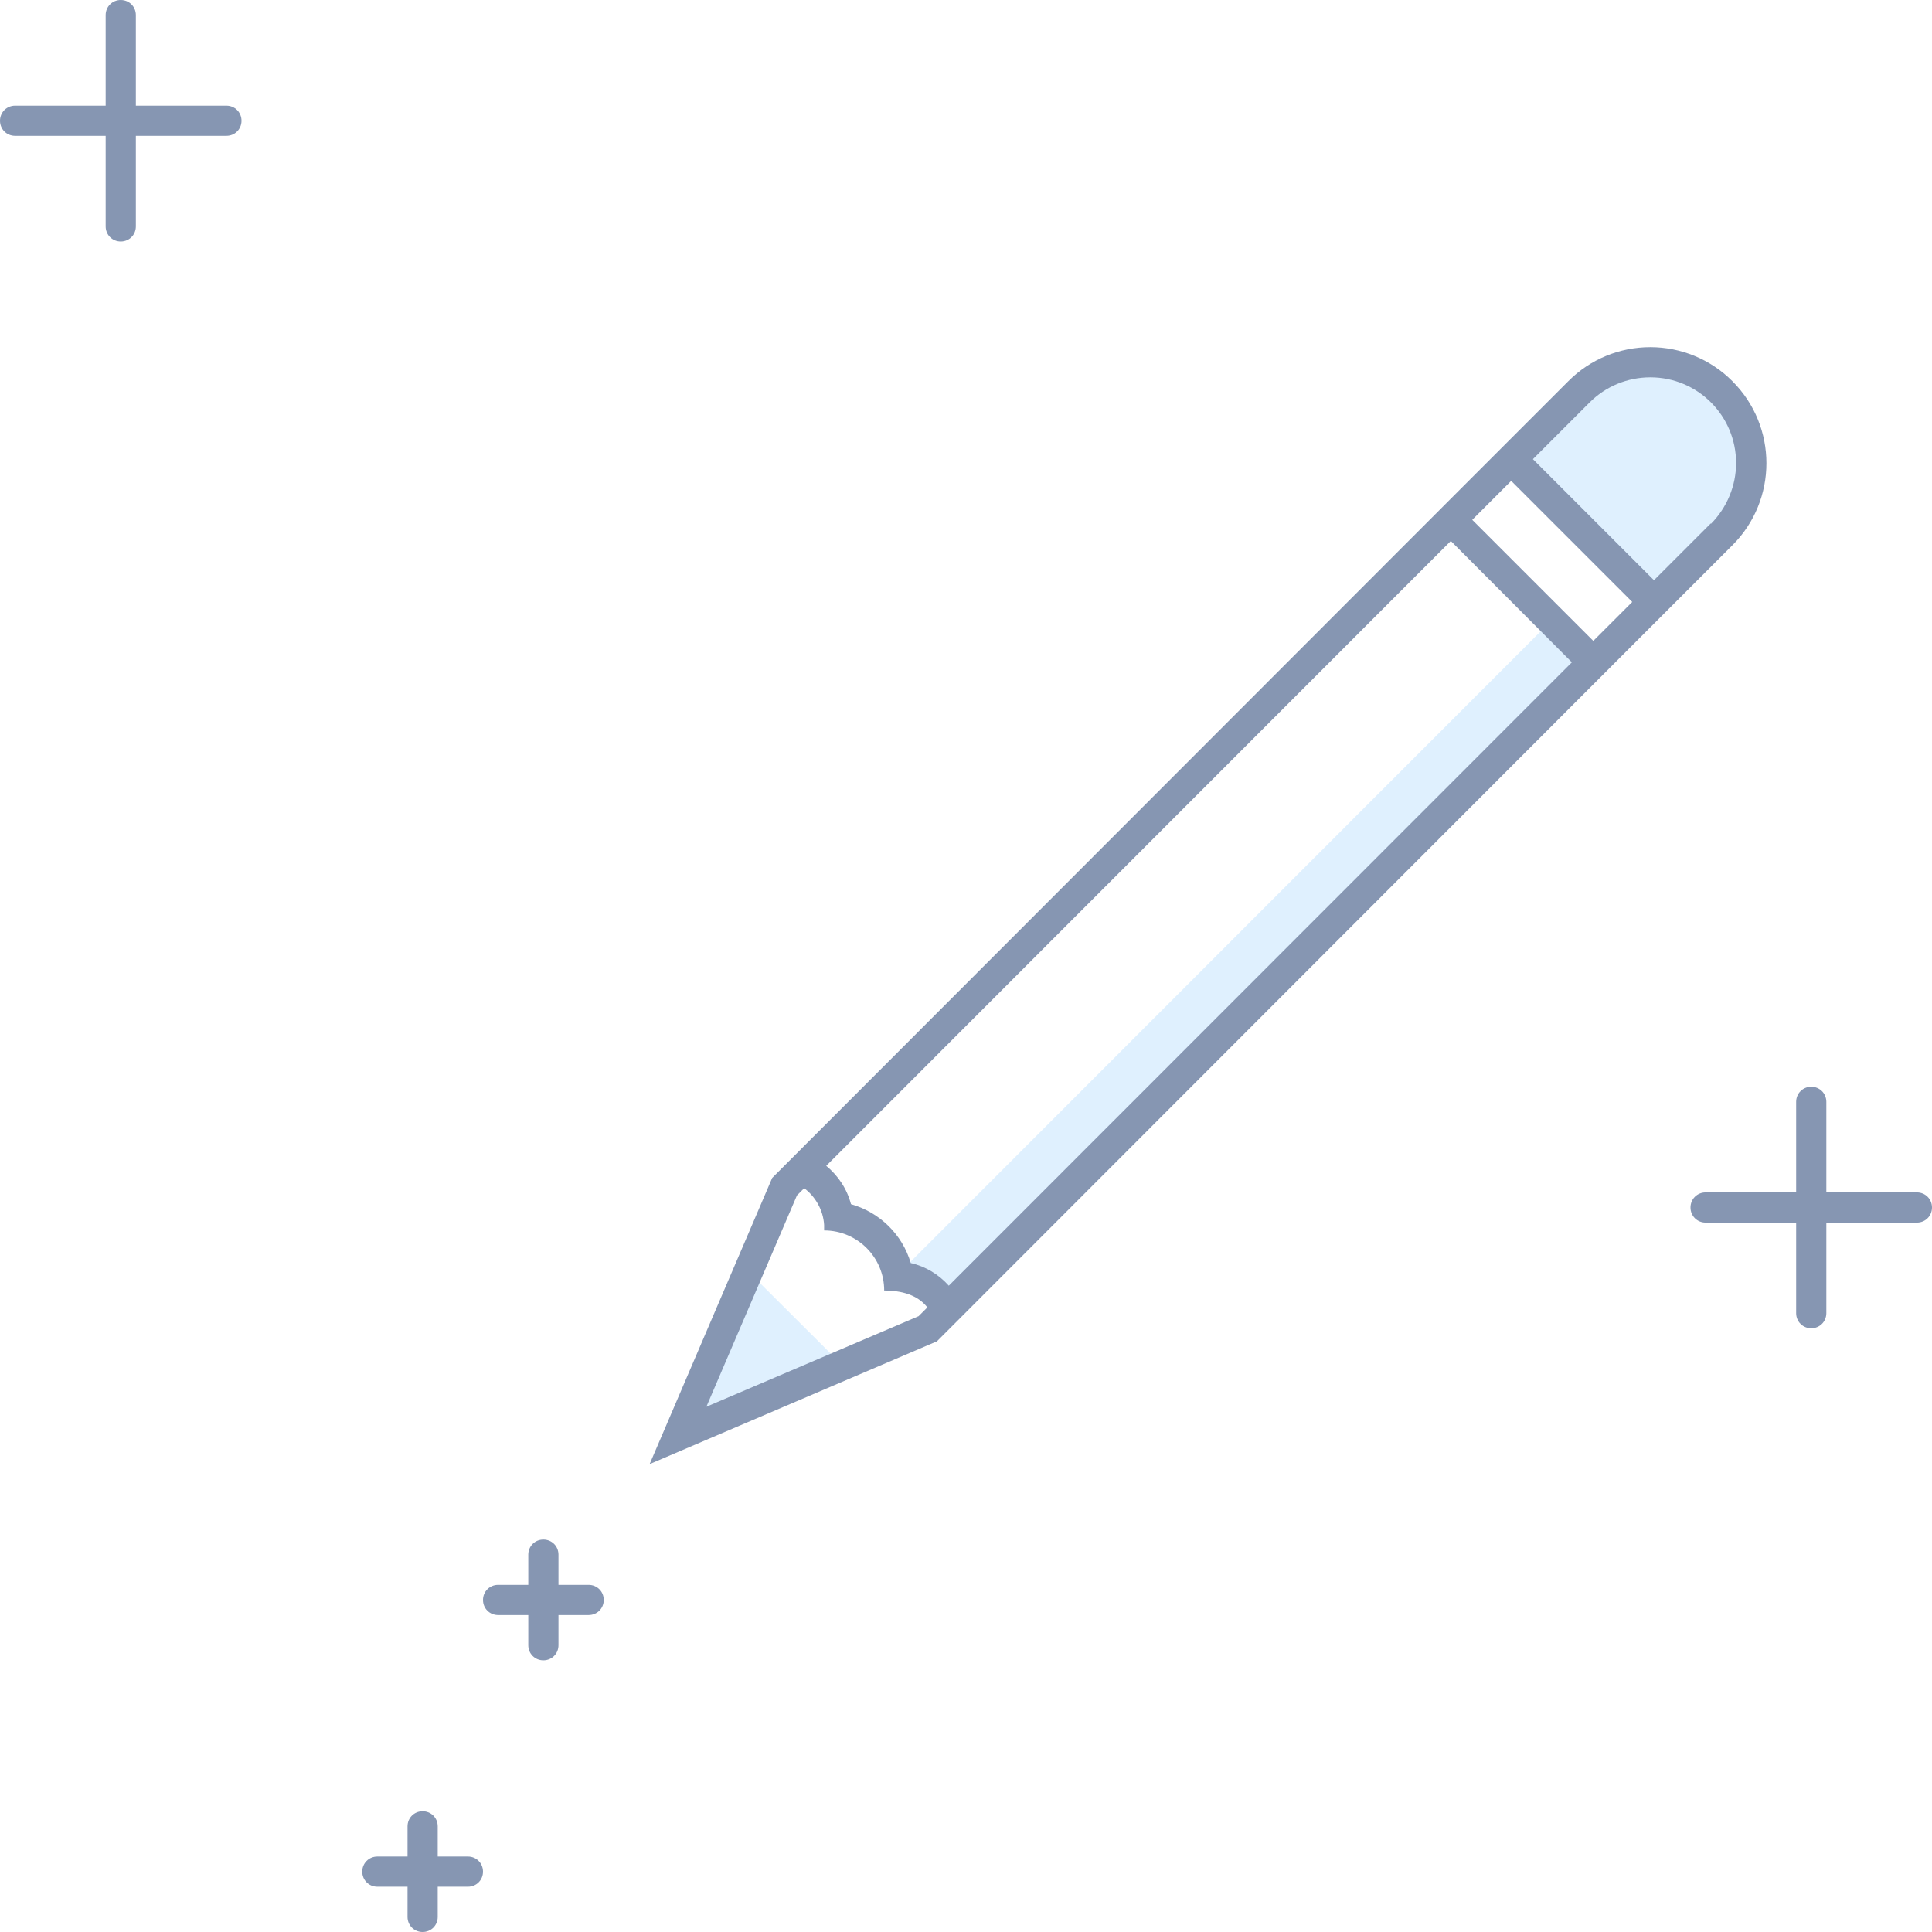
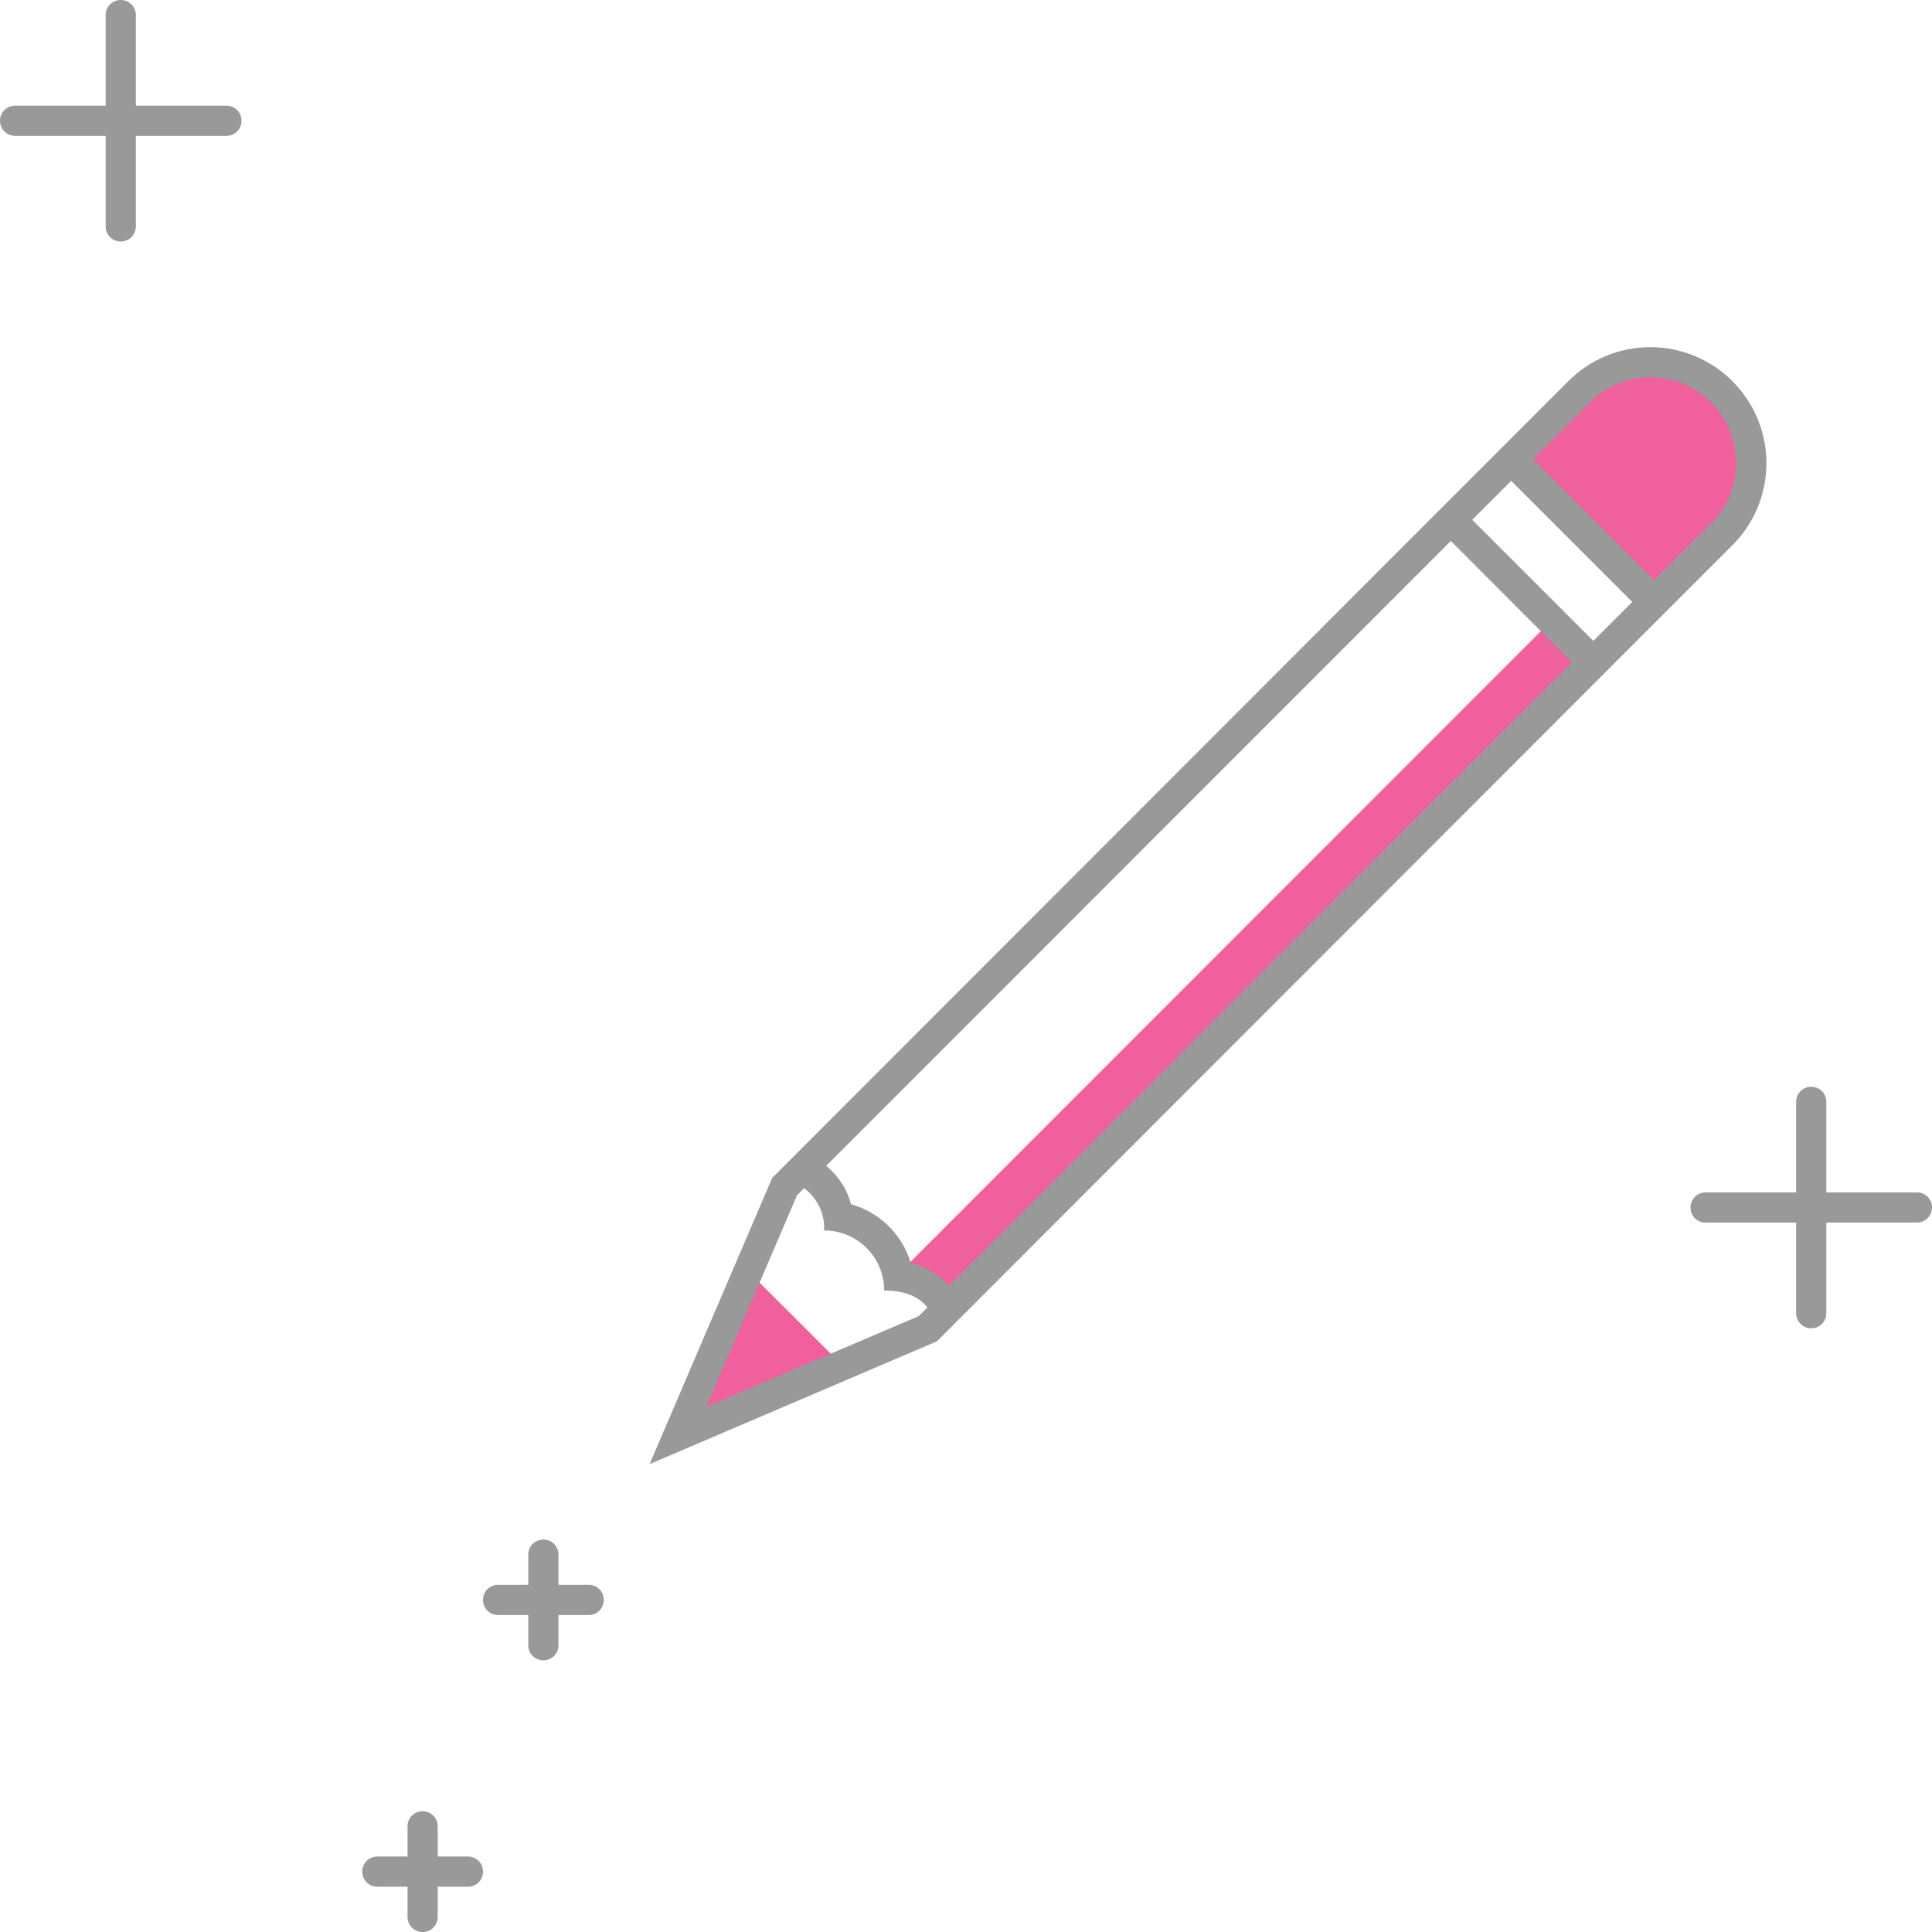
<svg xmlns="http://www.w3.org/2000/svg" id="illustartions" viewBox="0 0 64 64">
  <defs>
    <style>
      .cls-1 {
-         fill: #8696b2;
+         fill: #ef609d;
      }

      .cls-2 {
-         fill: #dff0fe;
+         fill: #999;
      }
    </style>
  </defs>
-   <path class="cls-2" d="M24.81,42.13l-2.31,5.37,5.38-2.3-3.08-3.07Z" />
-   <path class="cls-2" d="M50.06,15.22l2.24-2.24c1.3-1.3,3.42-1.3,4.72,0,1.3,1.3,1.3,3.42,0,4.72l-2.24,2.24-4.72-4.72Z" />
-   <path class="cls-2" d="M52.78,21.95l-1.39-1.39-21.46,21.47c.33.14,1.35,1.2,1.42,1.37l21.43-21.44Z" />
-   <path class="cls-1" d="M57.38,12.62c-.72-.72-1.7-1.12-2.71-1.12-1.02,0-1.99.4-2.71,1.12l-2,2-.59.59-1.3,1.3h0s-22.49,22.51-22.49,22.51h.04s-.04,0-.04,0l-4.06,9.48,9.5-4.06v-.07s0,.08,0,.08l22.48-22.5h0s1.3-1.3,1.3-1.3l.59-.59,2-2c1.5-1.5,1.5-3.93,0-5.43ZM30.43,43.6l-7.03,3,3-7,.24-.24c.37.28.63.72.66,1.22,0,.06,0,.12,0,.18,1.1,0,1.99.89,1.99,1.99.76,0,1.19.25,1.43.56l-.29.29ZM31.43,42.59c-.33-.37-.77-.64-1.26-.75-.28-.95-1.03-1.68-1.98-1.95-.13-.5-.42-.94-.82-1.27l20.69-20.7h0s4.01,4.02,4.01,4.02l-20.64,20.65ZM52.78,21.23l-4.01-4.01,1.29-1.29,4.01,4.01-1.29,1.29ZM56.67,17.34l-1.88,1.88-4.01-4.01,1.88-1.88c.53-.53,1.25-.83,2.01-.83,1.57,0,2.84,1.27,2.84,2.84,0,.75-.3,1.47-.83,2.01Z" />
-   <path class="cls-1" d="M7.5,3.5h-3V.5c0-.28-.22-.5-.5-.5s-.5.22-.5.5v3H.5c-.28,0-.5.22-.5.5s.22.5.5.5h3v3c0,.28.22.5.5.5s.5-.22.5-.5v-3h3c.28,0,.5-.22.5-.5s-.22-.5-.5-.5Z" />
-   <path class="cls-1" d="M19.5,52.5h-1v-1c0-.28-.22-.5-.5-.5s-.5.22-.5.5v1h-1c-.28,0-.5.22-.5.5s.22.5.5.5h1v1c0,.28.22.5.5.5s.5-.22.5-.5v-1h1c.28,0,.5-.22.5-.5s-.22-.5-.5-.5Z" />
-   <path class="cls-1" d="M15.5,61.5h-1v-1c0-.28-.22-.5-.5-.5s-.5.22-.5.5v1h-1c-.28,0-.5.22-.5.5s.22.5.5.5h1v1c0,.28.22.5.5.5s.5-.22.5-.5v-1h1c.28,0,.5-.22.5-.5s-.22-.5-.5-.5Z" />
-   <path class="cls-1" d="M63.5,39.5h-3v-3c0-.28-.22-.5-.5-.5s-.5.22-.5.5v3h-3c-.28,0-.5.22-.5.5s.22.5.5.5h3v3c0,.28.22.5.5.5s.5-.22.5-.5v-3h3c.28,0,.5-.22.5-.5s-.22-.5-.5-.5Z" />
+   <path class="cls-1" d="M24.81,42.13l-2.31,5.37,5.38-2.3-3.08-3.07Z" />
+   <path class="cls-1" d="M50.06,15.22l2.24-2.24c1.3-1.3,3.42-1.3,4.72,0,1.3,1.3,1.3,3.42,0,4.72l-2.24,2.24-4.72-4.72Z" />
+   <path class="cls-1" d="M52.78,21.95l-1.39-1.39-21.46,21.47c.33.14,1.35,1.2,1.42,1.37l21.43-21.44Z" />
+   <path class="cls-2" d="M57.38,12.62c-.72-.72-1.7-1.12-2.71-1.12-1.02,0-1.99.4-2.71,1.12l-2,2-.59.59-1.3,1.3h0s-22.49,22.51-22.49,22.51h.04s-.04,0-.04,0l-4.06,9.48,9.5-4.06v-.07s0,.08,0,.08l22.48-22.5h0s1.3-1.3,1.3-1.3l.59-.59,2-2c1.5-1.5,1.5-3.93,0-5.43ZM30.43,43.6l-7.03,3,3-7,.24-.24c.37.28.63.72.66,1.22,0,.06,0,.12,0,.18,1.1,0,1.99.89,1.99,1.99.76,0,1.19.25,1.43.56l-.29.29ZM31.43,42.59c-.33-.37-.77-.64-1.26-.75-.28-.95-1.03-1.68-1.98-1.95-.13-.5-.42-.94-.82-1.27l20.69-20.7h0s4.01,4.02,4.01,4.02l-20.64,20.65ZM52.78,21.23l-4.01-4.01,1.29-1.29,4.01,4.01-1.29,1.29ZM56.67,17.34l-1.88,1.88-4.01-4.01,1.88-1.88c.53-.53,1.25-.83,2.01-.83,1.57,0,2.84,1.27,2.84,2.84,0,.75-.3,1.47-.83,2.01Z" />
+   <path class="cls-2" d="M7.5,3.5h-3V.5c0-.28-.22-.5-.5-.5s-.5.22-.5.5v3H.5c-.28,0-.5.22-.5.5s.22.5.5.5h3v3c0,.28.22.5.5.5s.5-.22.5-.5v-3h3c.28,0,.5-.22.5-.5s-.22-.5-.5-.5Z" />
+   <path class="cls-2" d="M19.5,52.5h-1v-1c0-.28-.22-.5-.5-.5s-.5.22-.5.5v1h-1c-.28,0-.5.22-.5.5s.22.5.5.5h1v1c0,.28.22.5.5.5s.5-.22.5-.5v-1h1c.28,0,.5-.22.5-.5s-.22-.5-.5-.5Z" />
+   <path class="cls-2" d="M15.5,61.5h-1v-1c0-.28-.22-.5-.5-.5s-.5.22-.5.5v1h-1c-.28,0-.5.22-.5.5s.22.5.5.5h1v1c0,.28.22.5.5.5s.5-.22.5-.5v-1h1c.28,0,.5-.22.5-.5s-.22-.5-.5-.5Z" />
+   <path class="cls-2" d="M63.5,39.5h-3v-3c0-.28-.22-.5-.5-.5s-.5.22-.5.5v3h-3c-.28,0-.5.22-.5.5s.22.5.5.5h3v3c0,.28.22.5.5.5s.5-.22.5-.5v-3h3c.28,0,.5-.22.5-.5s-.22-.5-.5-.5Z" />
</svg>
